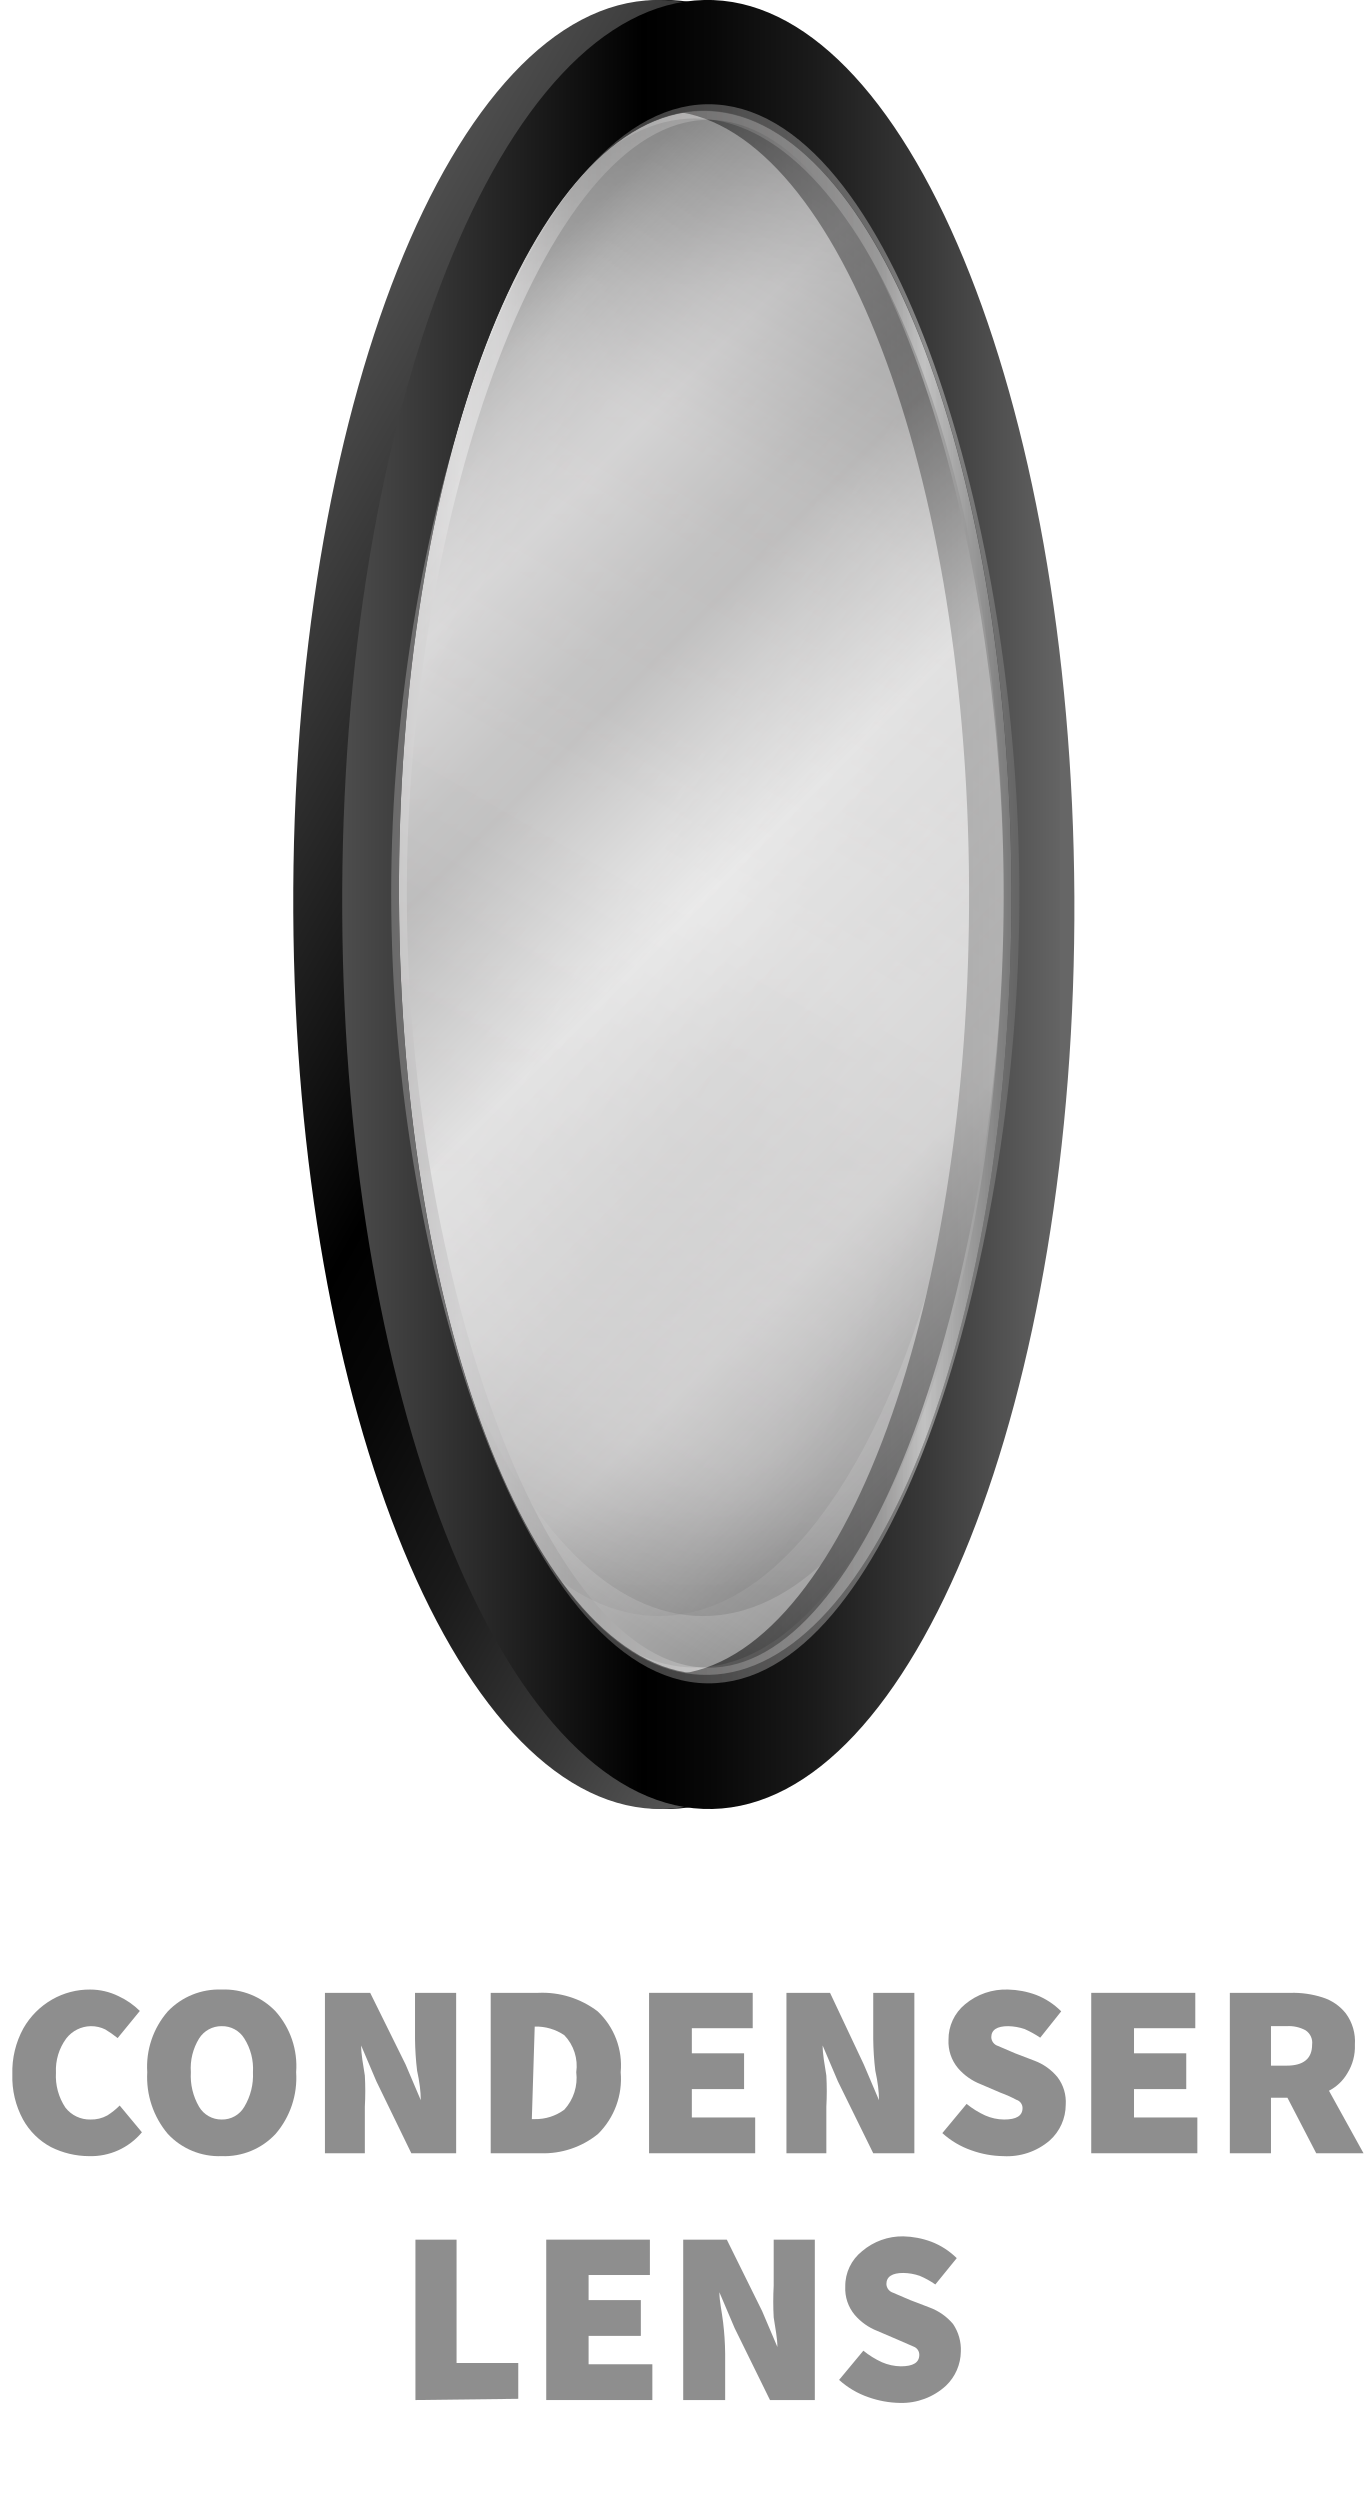
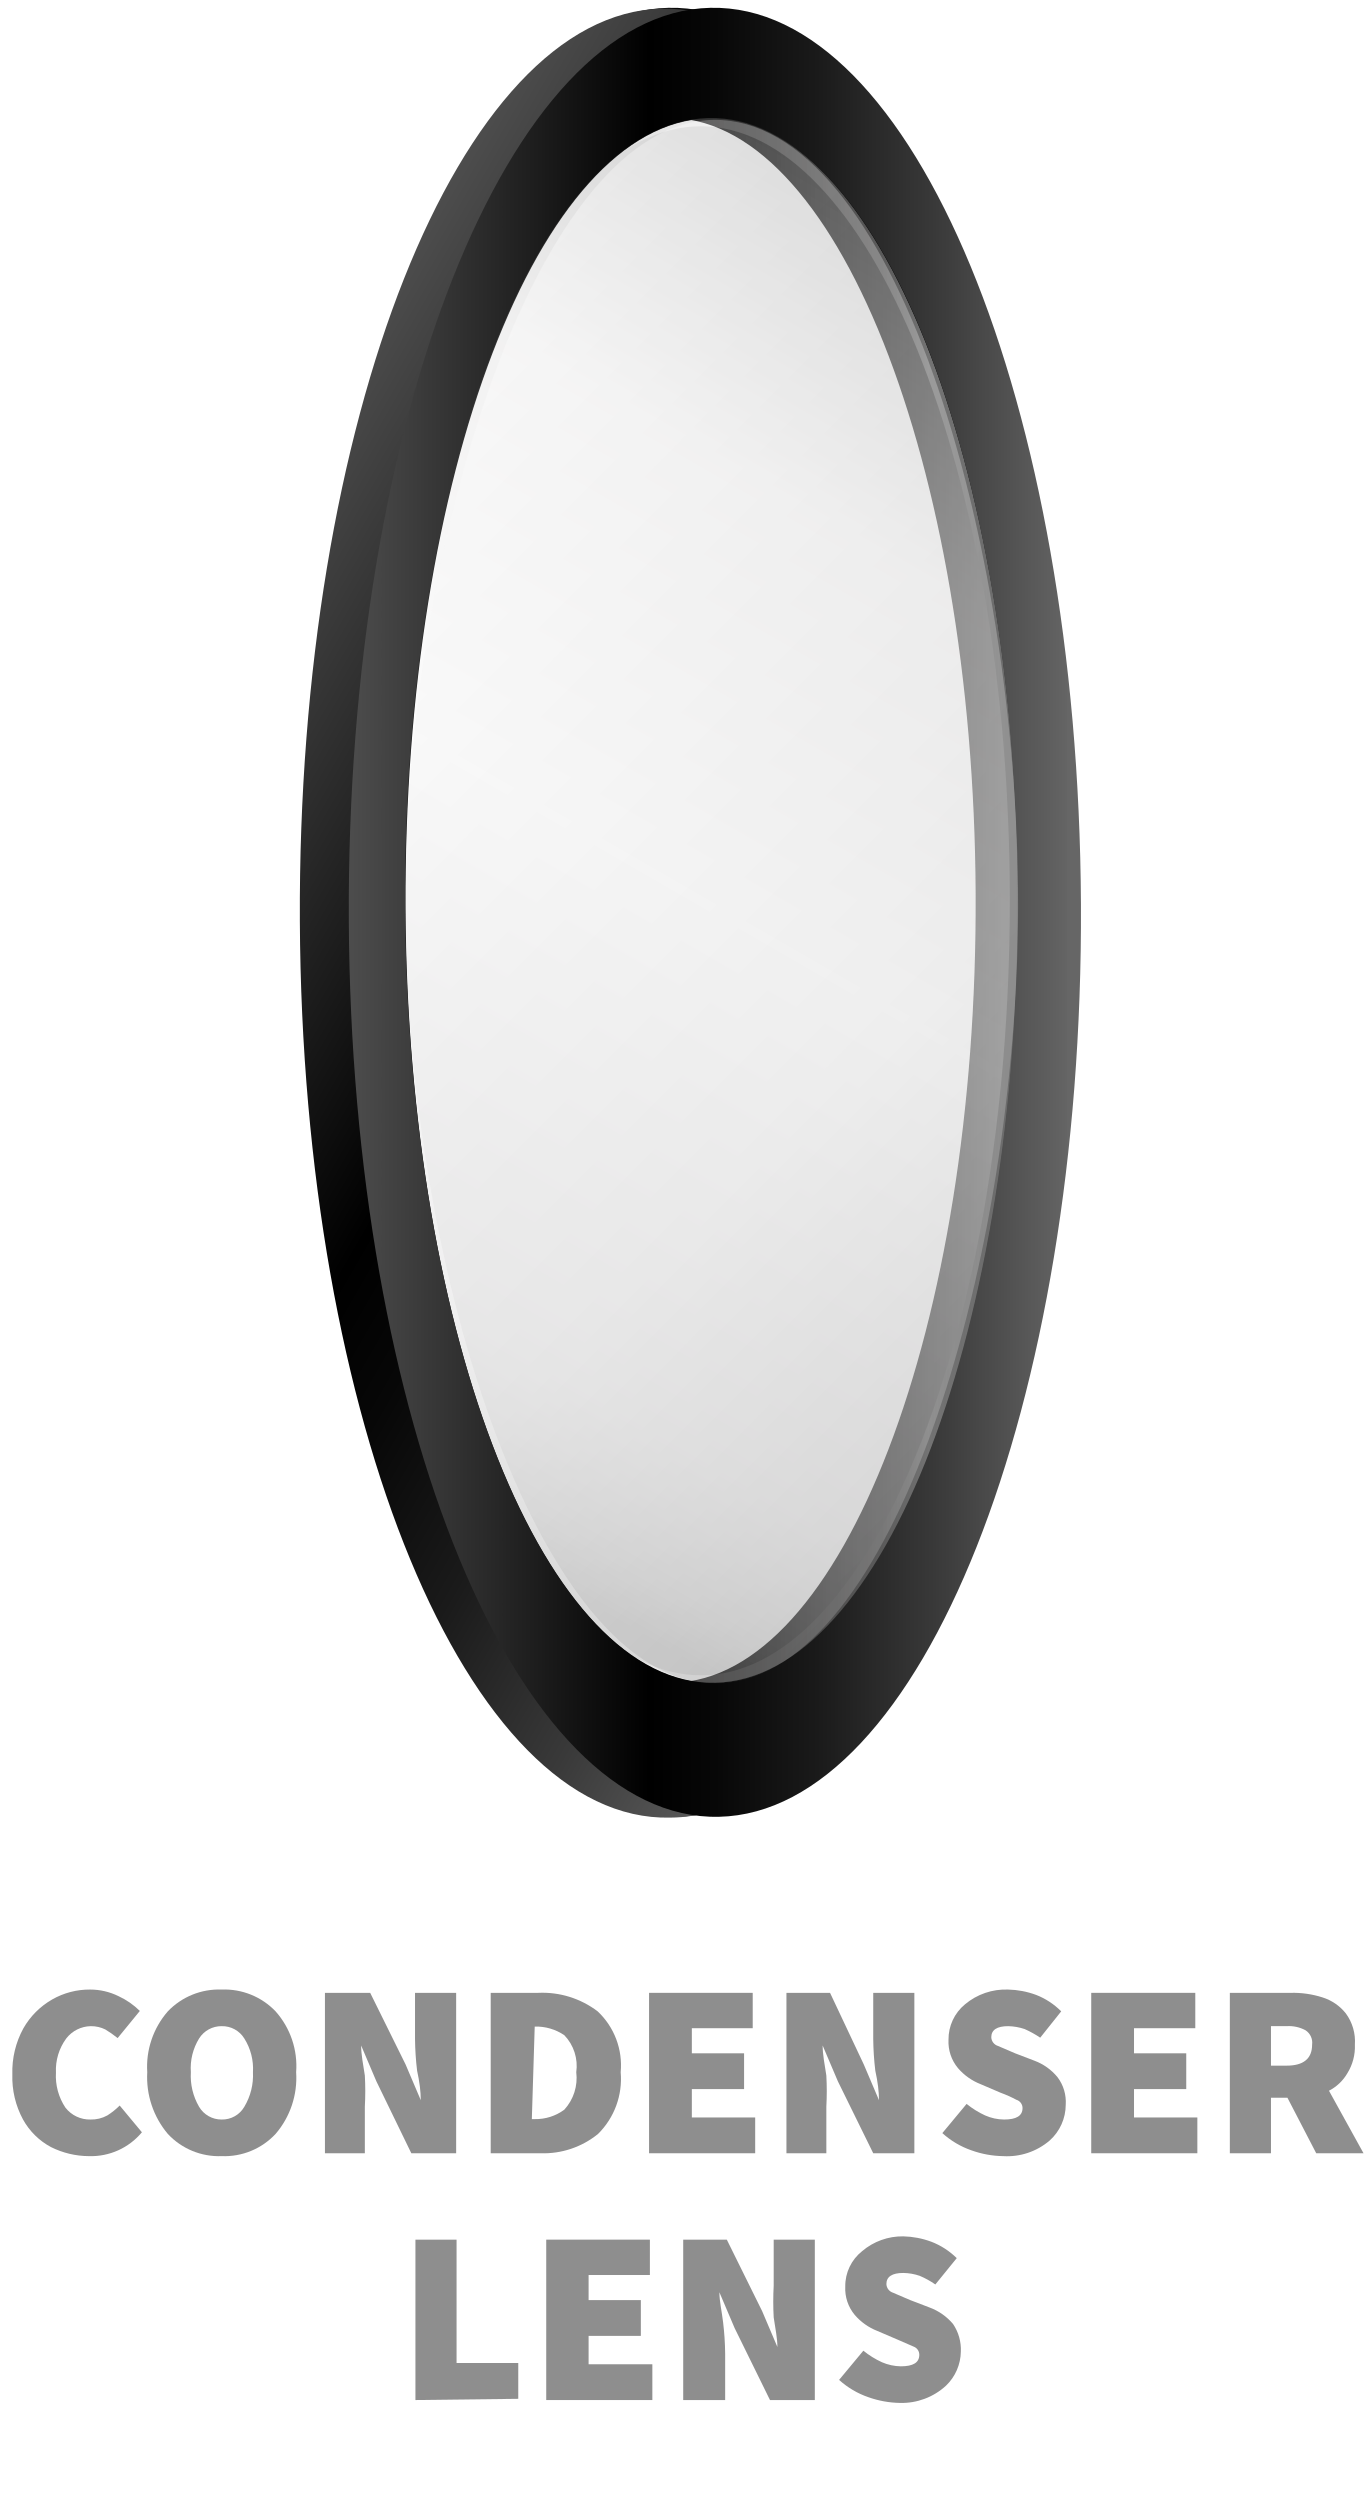
- <svg xmlns="http://www.w3.org/2000/svg" xmlns:xlink="http://www.w3.org/1999/xlink" id="Layer_1" data-name="Layer 1" viewBox="0 0 33.26 60.78">
+ <svg xmlns="http://www.w3.org/2000/svg" xmlns:xlink="http://www.w3.org/1999/xlink" viewBox="0 0 33.26 60.78">
  <defs>
-     <style>.cls-1{fill:#8e8e8e;}.cls-2{opacity:0.65;}.cls-3{opacity:0.61;fill:url(#linear-gradient);}.cls-4{opacity:0.51;fill:url(#linear-gradient-2);}.cls-5{fill:url(#linear-gradient-3);}.cls-6,.cls-9{stroke-miterlimit:10;stroke-width:0.38px;}.cls-6{opacity:0.43;fill:url(#linear-gradient-4);stroke:url(#linear-gradient-5);}.cls-7{fill:url(#linear-gradient-6);}.cls-8{fill:url(#linear-gradient-7);}.cls-9{opacity:0.42;fill:url(#linear-gradient-8);stroke:url(#linear-gradient-9);}</style>
-     <linearGradient id="linear-gradient" x1="26.23" y1="26.16" x2="5.81" y2="14.37" gradientUnits="userSpaceOnUse">
-       <stop offset="0.02" stop-color="#666" />
-       <stop offset="0.02" stop-color="#6e6e6e" />
-       <stop offset="0.05" stop-color="#999899" />
-       <stop offset="0.07" stop-color="#b8b7b8" />
-       <stop offset="0.09" stop-color="#cbcacb" />
-       <stop offset="0.11" stop-color="#d2d1d2" />
-       <stop offset="0.18" stop-color="#c5c4c5" />
-       <stop offset="0.29" stop-color="#979696" />
-       <stop offset="0.33" stop-color="#919090" />
-       <stop offset="0.5" stop-color="#f2f2f2" />
-       <stop offset="0.78" stop-color="#c9c8c8" />
-       <stop offset="0.85" stop-color="#fff" />
-       <stop offset="1" stop-color="#4d4d4d" />
-     </linearGradient>
-     <linearGradient id="linear-gradient-2" x1="17.09" y1="39.28" x2="17.09" y2="1.25" gradientUnits="userSpaceOnUse">
-       <stop offset="0.02" stop-color="#666" />
-       <stop offset="0.02" stop-color="#6e6e6e" />
-       <stop offset="0.05" stop-color="#999899" />
-       <stop offset="0.07" stop-color="#b8b7b8" />
-       <stop offset="0.09" stop-color="#cbcacb" />
-       <stop offset="0.11" stop-color="#d2d1d2" />
-       <stop offset="0.18" stop-color="#c5c4c5" />
-       <stop offset="0.29" stop-color="#979696" />
-       <stop offset="0.36" stop-color="#919090" />
-       <stop offset="0.59" stop-color="#c9c8c8" />
-       <stop offset="0.85" stop-color="#f2f2f2" />
-       <stop offset="1" stop-color="#4d4d4d" />
-     </linearGradient>
-     <linearGradient id="linear-gradient-3" x1="25.1" y1="21.99" x2="7.29" y2="21.99" gradientUnits="userSpaceOnUse">
+     <style>.cls-1{isolation:isolate;}.cls-2{fill:#8e8e8e;}.cls-3{fill:url(#linear-gradient);}.cls-4{stroke-miterlimit:10;stroke-width:0.38px;opacity:0.25;fill:url(#linear-gradient-2);stroke:url(#linear-gradient-3);}.cls-5{fill:url(#linear-gradient-4);}.cls-6{fill:url(#linear-gradient-5);}.cls-7{opacity:0.77;mix-blend-mode:soft-light;fill:url(#linear-gradient-6);}</style>
+     <linearGradient id="linear-gradient" x1="25.26" y1="22.18" x2="7.45" y2="22.18" gradientUnits="userSpaceOnUse">
      <stop offset="0.02" stop-color="#666" />
      <stop offset="0.02" stop-color="#646464" />
      <stop offset="0.2" stop-color="#393939" />
      <stop offset="0.36" stop-color="#1a1a1a" />
      <stop offset="0.5" stop-color="#070707" />
      <stop offset="0.59" />
      <stop offset="1" stop-color="#4d4d4d" />
    </linearGradient>
-     <linearGradient id="linear-gradient-4" x1="8.43" y1="36.37" x2="25.35" y2="7.06" gradientUnits="userSpaceOnUse">
+     <linearGradient id="linear-gradient-2" x1="8.58" y1="36.56" x2="25.5" y2="7.25" gradientUnits="userSpaceOnUse">
      <stop offset="0.02" stop-color="#666" />
      <stop offset="0.06" stop-color="#8c8c8c" />
      <stop offset="0.11" stop-color="#abaaab" />
      <stop offset="0.15" stop-color="#bebdbe" />
      <stop offset="0.18" stop-color="#c5c4c5" />
      <stop offset="0.5" stop-color="#f2f2f2" />
      <stop offset="0.78" stop-color="#c9c8c8" />
      <stop offset="1" stop-color="#4d4d4d" />
    </linearGradient>
-     <linearGradient id="linear-gradient-5" x1="9" y1="21.71" x2="24.78" y2="21.71" gradientUnits="userSpaceOnUse">
+     <linearGradient id="linear-gradient-3" x1="9.15" y1="21.9" x2="24.93" y2="21.9" gradientUnits="userSpaceOnUse">
      <stop offset="0" stop-color="#a6a5a5" />
      <stop offset="0.11" stop-color="#d2d1d2" />
      <stop offset="0.18" stop-color="#c5c4c5" />
      <stop offset="0.29" stop-color="#979696" />
      <stop offset="0.33" stop-color="#919090" />
      <stop offset="0.78" stop-color="#c9c8c8" />
      <stop offset="0.85" stop-color="#fff" />
      <stop offset="1" stop-color="#797979" />
    </linearGradient>
-     <linearGradient id="linear-gradient-6" x1="27.69" y1="28.74" x2="4.39" y2="15.29" xlink:href="#linear-gradient-3" />
-     <linearGradient id="linear-gradient-7" x1="26.13" y1="21.99" x2="8.32" y2="21.99" xlink:href="#linear-gradient-3" />
-     <linearGradient id="linear-gradient-8" x1="27.38" y1="31.87" x2="7.07" y2="11.56" gradientUnits="userSpaceOnUse">
-       <stop offset="0" stop-color="#4d4d4d" />
-       <stop offset="0.22" stop-color="#c9c8c8" />
-       <stop offset="0.5" stop-color="#f2f2f2" />
-       <stop offset="0.67" stop-color="#919090" />
-       <stop offset="0.71" stop-color="#979696" />
-       <stop offset="0.82" stop-color="#c5c4c5" />
-       <stop offset="0.85" stop-color="#bebdbe" />
-       <stop offset="0.89" stop-color="#abaaab" />
-       <stop offset="0.94" stop-color="#8c8c8c" />
-       <stop offset="0.98" stop-color="#666" />
+     <linearGradient id="linear-gradient-4" x1="27.84" y1="28.93" x2="4.54" y2="15.48" xlink:href="#linear-gradient" />
+     <linearGradient id="linear-gradient-5" x1="26.29" y1="22.18" x2="8.47" y2="22.18" xlink:href="#linear-gradient" />
+     <linearGradient id="linear-gradient-6" x1="27.54" y1="32.06" x2="7.22" y2="11.75" gradientUnits="userSpaceOnUse">
+       <stop offset="0" stop-color="#ccc" />
+       <stop offset="0.32" stop-color="#e6e6e6" />
+       <stop offset="1" stop-color="#fff" />
    </linearGradient>
-     <linearGradient id="linear-gradient-9" x1="9.51" y1="21.71" x2="24.78" y2="21.71" xlink:href="#linear-gradient-5" />
  </defs>
-   <path class="cls-1" d="M2.16,52.42a2.08,2.08,0,0,1-.92-.22,1.68,1.68,0,0,1-.68-.67,2.16,2.16,0,0,1-.26-1.1,2.19,2.19,0,0,1,.27-1.12,1.88,1.88,0,0,1,.7-.7,1.83,1.83,0,0,1,.92-.24,1.56,1.56,0,0,1,.69.16,1.84,1.84,0,0,1,.52.36l-.54.66a2.73,2.73,0,0,0-.3-.21.78.78,0,0,0-.35-.08.77.77,0,0,0-.6.3,1.3,1.3,0,0,0-.25.83,1.39,1.39,0,0,0,.23.85.75.75,0,0,0,.61.29.8.8,0,0,0,.41-.1,1.76,1.76,0,0,0,.3-.24l.54.65A1.61,1.61,0,0,1,2.16,52.42Z" />
-   <path class="cls-1" d="M5.39,52.42a1.7,1.7,0,0,1-1.31-.54,2.14,2.14,0,0,1-.5-1.5,2.05,2.05,0,0,1,.5-1.48,1.72,1.72,0,0,1,1.31-.53,1.72,1.72,0,0,1,1.31.53,2,2,0,0,1,.5,1.48,2.09,2.09,0,0,1-.5,1.5A1.7,1.7,0,0,1,5.39,52.42Zm0-.89a.62.62,0,0,0,.55-.31,1.49,1.49,0,0,0,.21-.84,1.38,1.38,0,0,0-.21-.82.63.63,0,0,0-.55-.3.64.64,0,0,0-.55.3,1.38,1.38,0,0,0-.2.82,1.49,1.49,0,0,0,.2.84A.63.63,0,0,0,5.39,51.53Z" />
-   <path class="cls-1" d="M7.9,52.35v-3.9H9l.86,1.74.37.87h0q0-.31-.09-.72a7.09,7.09,0,0,1-.05-.77V48.45h1v3.9H10L9.15,50.6l-.37-.87h0c0,.22.05.47.09.73a6.8,6.8,0,0,1,0,.76v1.13Z" />
-   <path class="cls-1" d="M11.93,52.35v-3.9h1.15a2.22,2.22,0,0,1,1.45.45,1.8,1.8,0,0,1,.56,1.48,1.88,1.88,0,0,1-.55,1.5,2.1,2.1,0,0,1-1.4.47Zm1-.83H13a1.17,1.17,0,0,0,.72-.23,1.14,1.14,0,0,0,.29-.91,1.08,1.08,0,0,0-.29-.9,1.22,1.22,0,0,0-.72-.21H13Z" />
-   <path class="cls-1" d="M15.78,52.35v-3.9H18.3v.86H16.82v.61h1.27v.87H16.82v.69h1.54v.87Z" />
-   <path class="cls-1" d="M19.12,52.35v-3.9h1.06L21,50.19l.37.87h0q0-.31-.09-.72a7.09,7.09,0,0,1-.05-.77V48.45h1v3.9H21.23l-.86-1.75L20,49.73h0c0,.22.05.47.09.73a6.8,6.8,0,0,1,0,.76v1.13Z" />
-   <path class="cls-1" d="M24.39,52.42a2.37,2.37,0,0,1-.77-.14,2.05,2.05,0,0,1-.71-.42l.59-.71a2.11,2.11,0,0,0,.45.28,1.16,1.16,0,0,0,.46.1c.3,0,.45-.09.45-.28a.21.21,0,0,0-.15-.2,2.93,2.93,0,0,0-.38-.17l-.49-.21a1.39,1.39,0,0,1-.55-.39,1,1,0,0,1-.23-.69,1.1,1.1,0,0,1,.4-.86,1.54,1.54,0,0,1,1.05-.36,2.1,2.1,0,0,1,.68.13,1.75,1.75,0,0,1,.61.4l-.51.64a2.47,2.47,0,0,0-.38-.21,1.34,1.34,0,0,0-.4-.07c-.27,0-.41.09-.41.27a.23.23,0,0,0,.16.21l.42.18.47.18a1.32,1.32,0,0,1,.56.4,1,1,0,0,1,.2.67,1.17,1.17,0,0,1-.39.87A1.59,1.59,0,0,1,24.39,52.42Z" />
-   <path class="cls-1" d="M26.53,52.35v-3.9h2.53v.86H27.57v.61h1.27v.87H27.57v.69h1.54v.87Z" />
-   <path class="cls-1" d="M30.9,52.35h-1v-3.9h1.48a2.35,2.35,0,0,1,.77.11,1.17,1.17,0,0,1,.57.39,1.15,1.15,0,0,1,.22.76,1.22,1.22,0,0,1-.18.69,1.1,1.1,0,0,1-.45.43l.84,1.52H32L31.3,51h-.4Zm0-2.13h.38c.41,0,.62-.17.62-.51a.36.36,0,0,0-.16-.35.85.85,0,0,0-.46-.1H30.9Z" />
-   <path class="cls-1" d="M10.1,58.35v-3.9h1v3H12.6v.87Z" />
-   <path class="cls-1" d="M13.28,58.35v-3.9H15.8v.86H14.31v.61h1.27v.87H14.31v.69h1.55v.87Z" />
-   <path class="cls-1" d="M16.61,58.35v-3.9h1.06l.86,1.74.37.87h0c0-.21-.05-.45-.09-.72a7,7,0,0,1,0-.77V54.45h1v3.9H18.72l-.86-1.75-.37-.87h0c0,.22.06.47.09.73a6.91,6.91,0,0,1,.05.76v1.13Z" />
-   <path class="cls-1" d="M21.88,58.42a2.42,2.42,0,0,1-.77-.14,2.05,2.05,0,0,1-.71-.42l.59-.71a2.11,2.11,0,0,0,.45.28,1.2,1.2,0,0,0,.46.1c.3,0,.45-.09.45-.28a.21.21,0,0,0-.14-.2l-.39-.17-.49-.21a1.39,1.39,0,0,1-.55-.39,1,1,0,0,1-.23-.69,1.08,1.08,0,0,1,.41-.86,1.51,1.51,0,0,1,1-.36,2.1,2.1,0,0,1,.68.13,1.79,1.79,0,0,1,.62.4l-.52.64a2.08,2.08,0,0,0-.38-.21,1.29,1.29,0,0,0-.4-.07c-.27,0-.41.09-.41.27a.23.23,0,0,0,.16.21l.42.18.47.18a1.36,1.36,0,0,1,.57.4,1.11,1.11,0,0,1,.19.67A1.17,1.17,0,0,1,23,58,1.59,1.59,0,0,1,21.88,58.42Z" />
-   <g class="cls-2">
-     <ellipse class="cls-3" cx="16.02" cy="20.27" rx="8.04" ry="19.02" />
-     <ellipse class="cls-4" cx="17.09" cy="20.27" rx="8.04" ry="19.02" />
+   <g class="cls-1">
+     <g id="Layer_1" data-name="Layer 1">
+       <path class="cls-2" d="M2.16,52.42a2.08,2.08,0,0,1-.92-.22,1.68,1.68,0,0,1-.68-.67,2.16,2.16,0,0,1-.26-1.1,2.19,2.19,0,0,1,.27-1.12,1.88,1.88,0,0,1,.7-.7,1.83,1.83,0,0,1,.92-.24,1.56,1.56,0,0,1,.69.16,1.84,1.84,0,0,1,.52.36l-.54.66a2.73,2.73,0,0,0-.3-.21.78.78,0,0,0-.35-.08.77.77,0,0,0-.6.3,1.3,1.3,0,0,0-.25.83,1.39,1.39,0,0,0,.23.85.75.75,0,0,0,.61.29.8.8,0,0,0,.41-.1,1.76,1.76,0,0,0,.3-.24l.54.65A1.61,1.61,0,0,1,2.16,52.42Z" />
+       <path class="cls-2" d="M5.39,52.42a1.7,1.7,0,0,1-1.31-.54,2.14,2.14,0,0,1-.5-1.5,2.05,2.05,0,0,1,.5-1.48,1.72,1.72,0,0,1,1.31-.53,1.72,1.72,0,0,1,1.31.53,2,2,0,0,1,.5,1.48,2.09,2.09,0,0,1-.5,1.5A1.7,1.7,0,0,1,5.39,52.42Zm0-.89a.62.62,0,0,0,.55-.31,1.49,1.49,0,0,0,.21-.84,1.38,1.38,0,0,0-.21-.82.63.63,0,0,0-.55-.3.64.64,0,0,0-.55.3,1.38,1.38,0,0,0-.2.82,1.49,1.49,0,0,0,.2.84A.63.63,0,0,0,5.39,51.53Z" />
+       <path class="cls-2" d="M7.9,52.35v-3.9H9l.86,1.74.37.87h0q0-.31-.09-.72a7.09,7.09,0,0,1-.05-.77V48.45h1v3.9H10L9.15,50.6l-.37-.87h0c0,.22.05.47.09.73a6.8,6.8,0,0,1,0,.76v1.13Z" />
+       <path class="cls-2" d="M11.93,52.35v-3.9h1.15a2.22,2.22,0,0,1,1.45.45,1.8,1.8,0,0,1,.56,1.48,1.88,1.88,0,0,1-.55,1.5,2.1,2.1,0,0,1-1.4.47Zm1-.83H13a1.17,1.17,0,0,0,.72-.23,1.14,1.14,0,0,0,.29-.91,1.08,1.08,0,0,0-.29-.9,1.22,1.22,0,0,0-.72-.21H13Z" />
+       <path class="cls-2" d="M15.78,52.35v-3.9H18.3v.86H16.82v.61h1.27v.87H16.82v.69h1.54v.87Z" />
+       <path class="cls-2" d="M19.12,52.35v-3.9h1.06L21,50.19l.37.87h0q0-.31-.09-.72a7.09,7.09,0,0,1-.05-.77V48.45h1v3.9H21.23l-.86-1.75L20,49.73h0c0,.22.05.47.09.73a6.8,6.8,0,0,1,0,.76v1.13Z" />
+       <path class="cls-2" d="M24.39,52.42a2.37,2.37,0,0,1-.77-.14,2.05,2.05,0,0,1-.71-.42l.59-.71a2.11,2.11,0,0,0,.45.28,1.16,1.16,0,0,0,.46.1c.3,0,.45-.09.45-.28a.21.21,0,0,0-.15-.2,2.93,2.93,0,0,0-.38-.17l-.49-.21a1.39,1.39,0,0,1-.55-.39,1,1,0,0,1-.23-.69,1.1,1.1,0,0,1,.4-.86,1.54,1.54,0,0,1,1.05-.36,2.1,2.1,0,0,1,.68.13,1.75,1.75,0,0,1,.61.4l-.51.64a2.47,2.47,0,0,0-.38-.21,1.34,1.34,0,0,0-.4-.07c-.27,0-.41.09-.41.27a.23.23,0,0,0,.16.21l.42.18.47.18a1.32,1.32,0,0,1,.56.4,1,1,0,0,1,.2.67,1.17,1.17,0,0,1-.39.87A1.59,1.59,0,0,1,24.39,52.42Z" />
+       <path class="cls-2" d="M26.53,52.35v-3.9h2.53v.86H27.57v.61h1.27v.87H27.57v.69h1.54v.87Z" />
+       <path class="cls-2" d="M30.9,52.35h-1v-3.9h1.48a2.35,2.35,0,0,1,.77.11,1.17,1.17,0,0,1,.57.39,1.15,1.15,0,0,1,.22.76,1.22,1.22,0,0,1-.18.69,1.1,1.1,0,0,1-.45.43l.84,1.52H32L31.3,51h-.4Zm0-2.13h.38c.41,0,.62-.17.62-.51a.36.36,0,0,0-.16-.35.85.85,0,0,0-.46-.1H30.9Z" />
+       <path class="cls-2" d="M10.1,58.35v-3.9h1v3H12.6v.87Z" />
+       <path class="cls-2" d="M13.28,58.35v-3.9H15.8v.86H14.31v.61h1.27v.87H14.31v.69h1.55v.87Z" />
+       <path class="cls-2" d="M16.61,58.35v-3.9h1.06l.86,1.74.37.87h0c0-.21-.05-.45-.09-.72a7,7,0,0,1,0-.77V54.45h1v3.9H18.72l-.86-1.75-.37-.87h0c0,.22.06.47.09.73a6.91,6.91,0,0,1,.05.76v1.13Z" />
+       <path class="cls-2" d="M21.88,58.42a2.42,2.42,0,0,1-.77-.14,2.05,2.05,0,0,1-.71-.42l.59-.71a2.11,2.11,0,0,0,.45.28,1.2,1.2,0,0,0,.46.1c.3,0,.45-.09.45-.28a.21.21,0,0,0-.14-.2l-.39-.17-.49-.21a1.39,1.39,0,0,1-.55-.39,1,1,0,0,1-.23-.69,1.08,1.08,0,0,1,.41-.86,1.51,1.51,0,0,1,1-.36,2.1,2.1,0,0,1,.68.13,1.79,1.79,0,0,1,.62.4l-.52.64a2.08,2.08,0,0,0-.38-.21,1.29,1.29,0,0,0-.4-.07c-.27,0-.41.09-.41.27a.23.23,0,0,0,.16.21l.42.18.47.18a1.36,1.36,0,0,1,.57.4,1.11,1.11,0,0,1,.19.67A1.17,1.17,0,0,1,23,58,1.59,1.59,0,0,1,21.88,58.42Z" />
+       <path class="cls-3" d="M16.25.19c-4.92.11-8.86,10-8.8,22.18s4.09,21.91,9,21.8,8.86-10,8.8-22.19S21.17.08,16.25.19Zm.12,40.72c-4.12.09-7.49-8.35-7.54-18.86S12.07,3,16.18,2.87s7.49,8.36,7.54,18.86S20.48,40.82,16.37,40.91Z" />
+       <ellipse class="cls-4" cx="17.04" cy="21.9" rx="7.7" ry="19.02" />
+       <path class="cls-5" d="M16.09.21c-4.92.11-8.86,10-8.8,22.19s4.09,21.9,9,21.79A3.56,3.56,0,0,0,17.42,44c4.39-1.47,7.73-10.79,7.68-22C25,9.87,21,.11,16.09.21Zm1.3,40.71c-4.11.09-7.48-8.35-7.53-18.85S13.1,3,17.21,2.88s7.49,8.36,7.54,18.86S21.51,40.83,17.39,40.92Z" />
+       <path class="cls-6" d="M17.27.19c-4.91.11-8.85,10-8.79,22.18s4.09,21.91,9,21.8,8.86-10,8.8-22.19S22.19.08,17.27.19Zm.12,40.72c-4.11.09-7.48-8.35-7.54-18.86S13.09,3,17.21,2.87s7.48,8.36,7.53,18.86S21.5,40.82,17.39,40.91Z" />
+       <path class="cls-7" d="M24.75,22.45c-.11,8.49-3.06,18.21-7.19,18.47-4.3.28-7.71-9.81-7.7-19s3.4-19.28,7.7-19S24.85,13.5,24.75,22.45Z" />
+     </g>
  </g>
-   <path class="cls-5" d="M16.09,0c-4.92.11-8.86,10-8.8,22.19s4.1,21.9,9,21.79,8.86-10,8.8-22.18S21-.11,16.09,0Zm.12,40.72c-4.11.09-7.49-8.35-7.54-18.85S11.91,2.78,16,2.69,23.51,11,23.56,21.54,20.32,40.63,16.21,40.72Z" />
-   <ellipse class="cls-6" cx="16.89" cy="21.71" rx="7.7" ry="19.02" />
-   <path class="cls-7" d="M15.93,0c-4.92.1-8.86,10-8.8,22.18s4.09,21.9,9,21.8a4,4,0,0,0,1.13-.2c4.38-1.46,7.73-10.78,7.67-22C24.88,9.68,20.85-.08,15.93,0Zm1.31,40.7c-4.12.09-7.49-8.35-7.54-18.85S12.94,2.79,17.05,2.7s7.49,8.35,7.54,18.85S21.35,40.64,17.24,40.73Z" />
-   <path class="cls-8" d="M17.12,0C12.2.11,8.26,10,8.32,22.19s4.09,21.9,9,21.79,8.86-10,8.8-22.18S22-.11,17.12,0Zm.11,40.72c-4.11.09-7.48-8.35-7.53-18.85S12.94,2.78,17.05,2.69,24.54,11,24.59,21.54,21.35,40.63,17.23,40.72Z" />
-   <path class="cls-9" d="M24.59,22.26c-.1,8.49-3.06,18.21-7.19,18.47-4.29.28-7.7-9.81-7.7-19s3.41-19.28,7.7-19S24.7,13.32,24.59,22.26Z" />
</svg>
